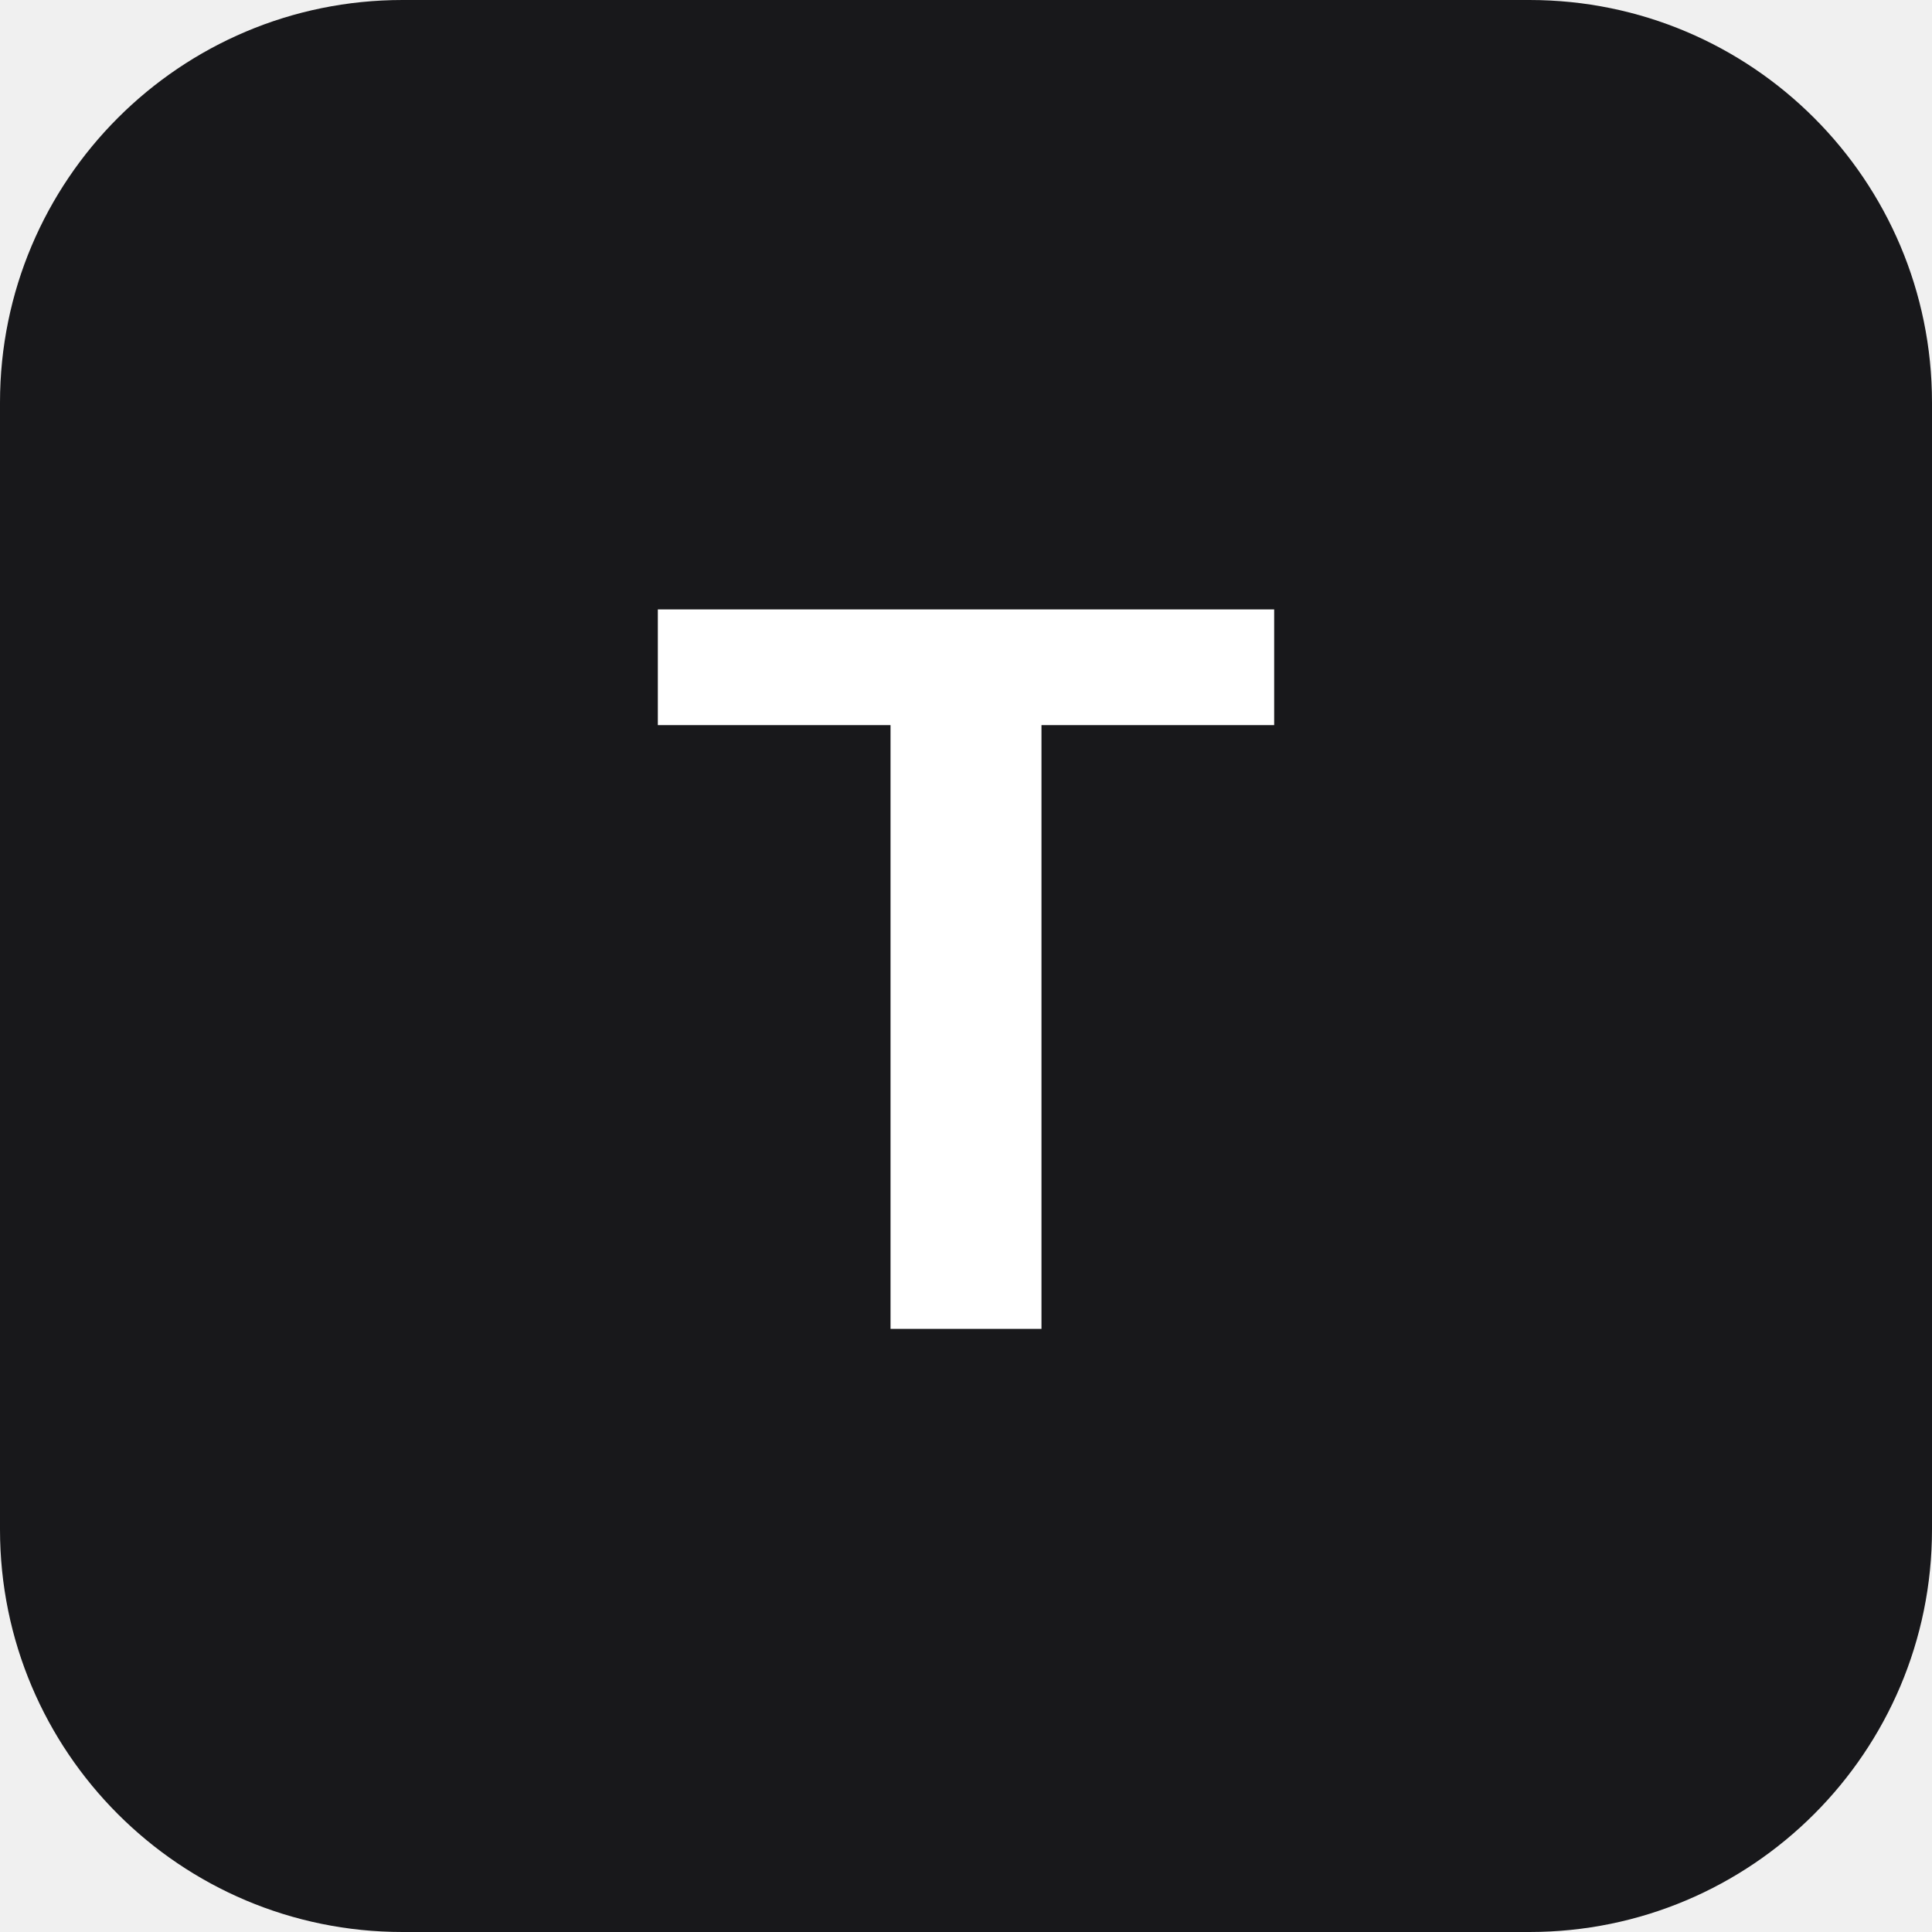
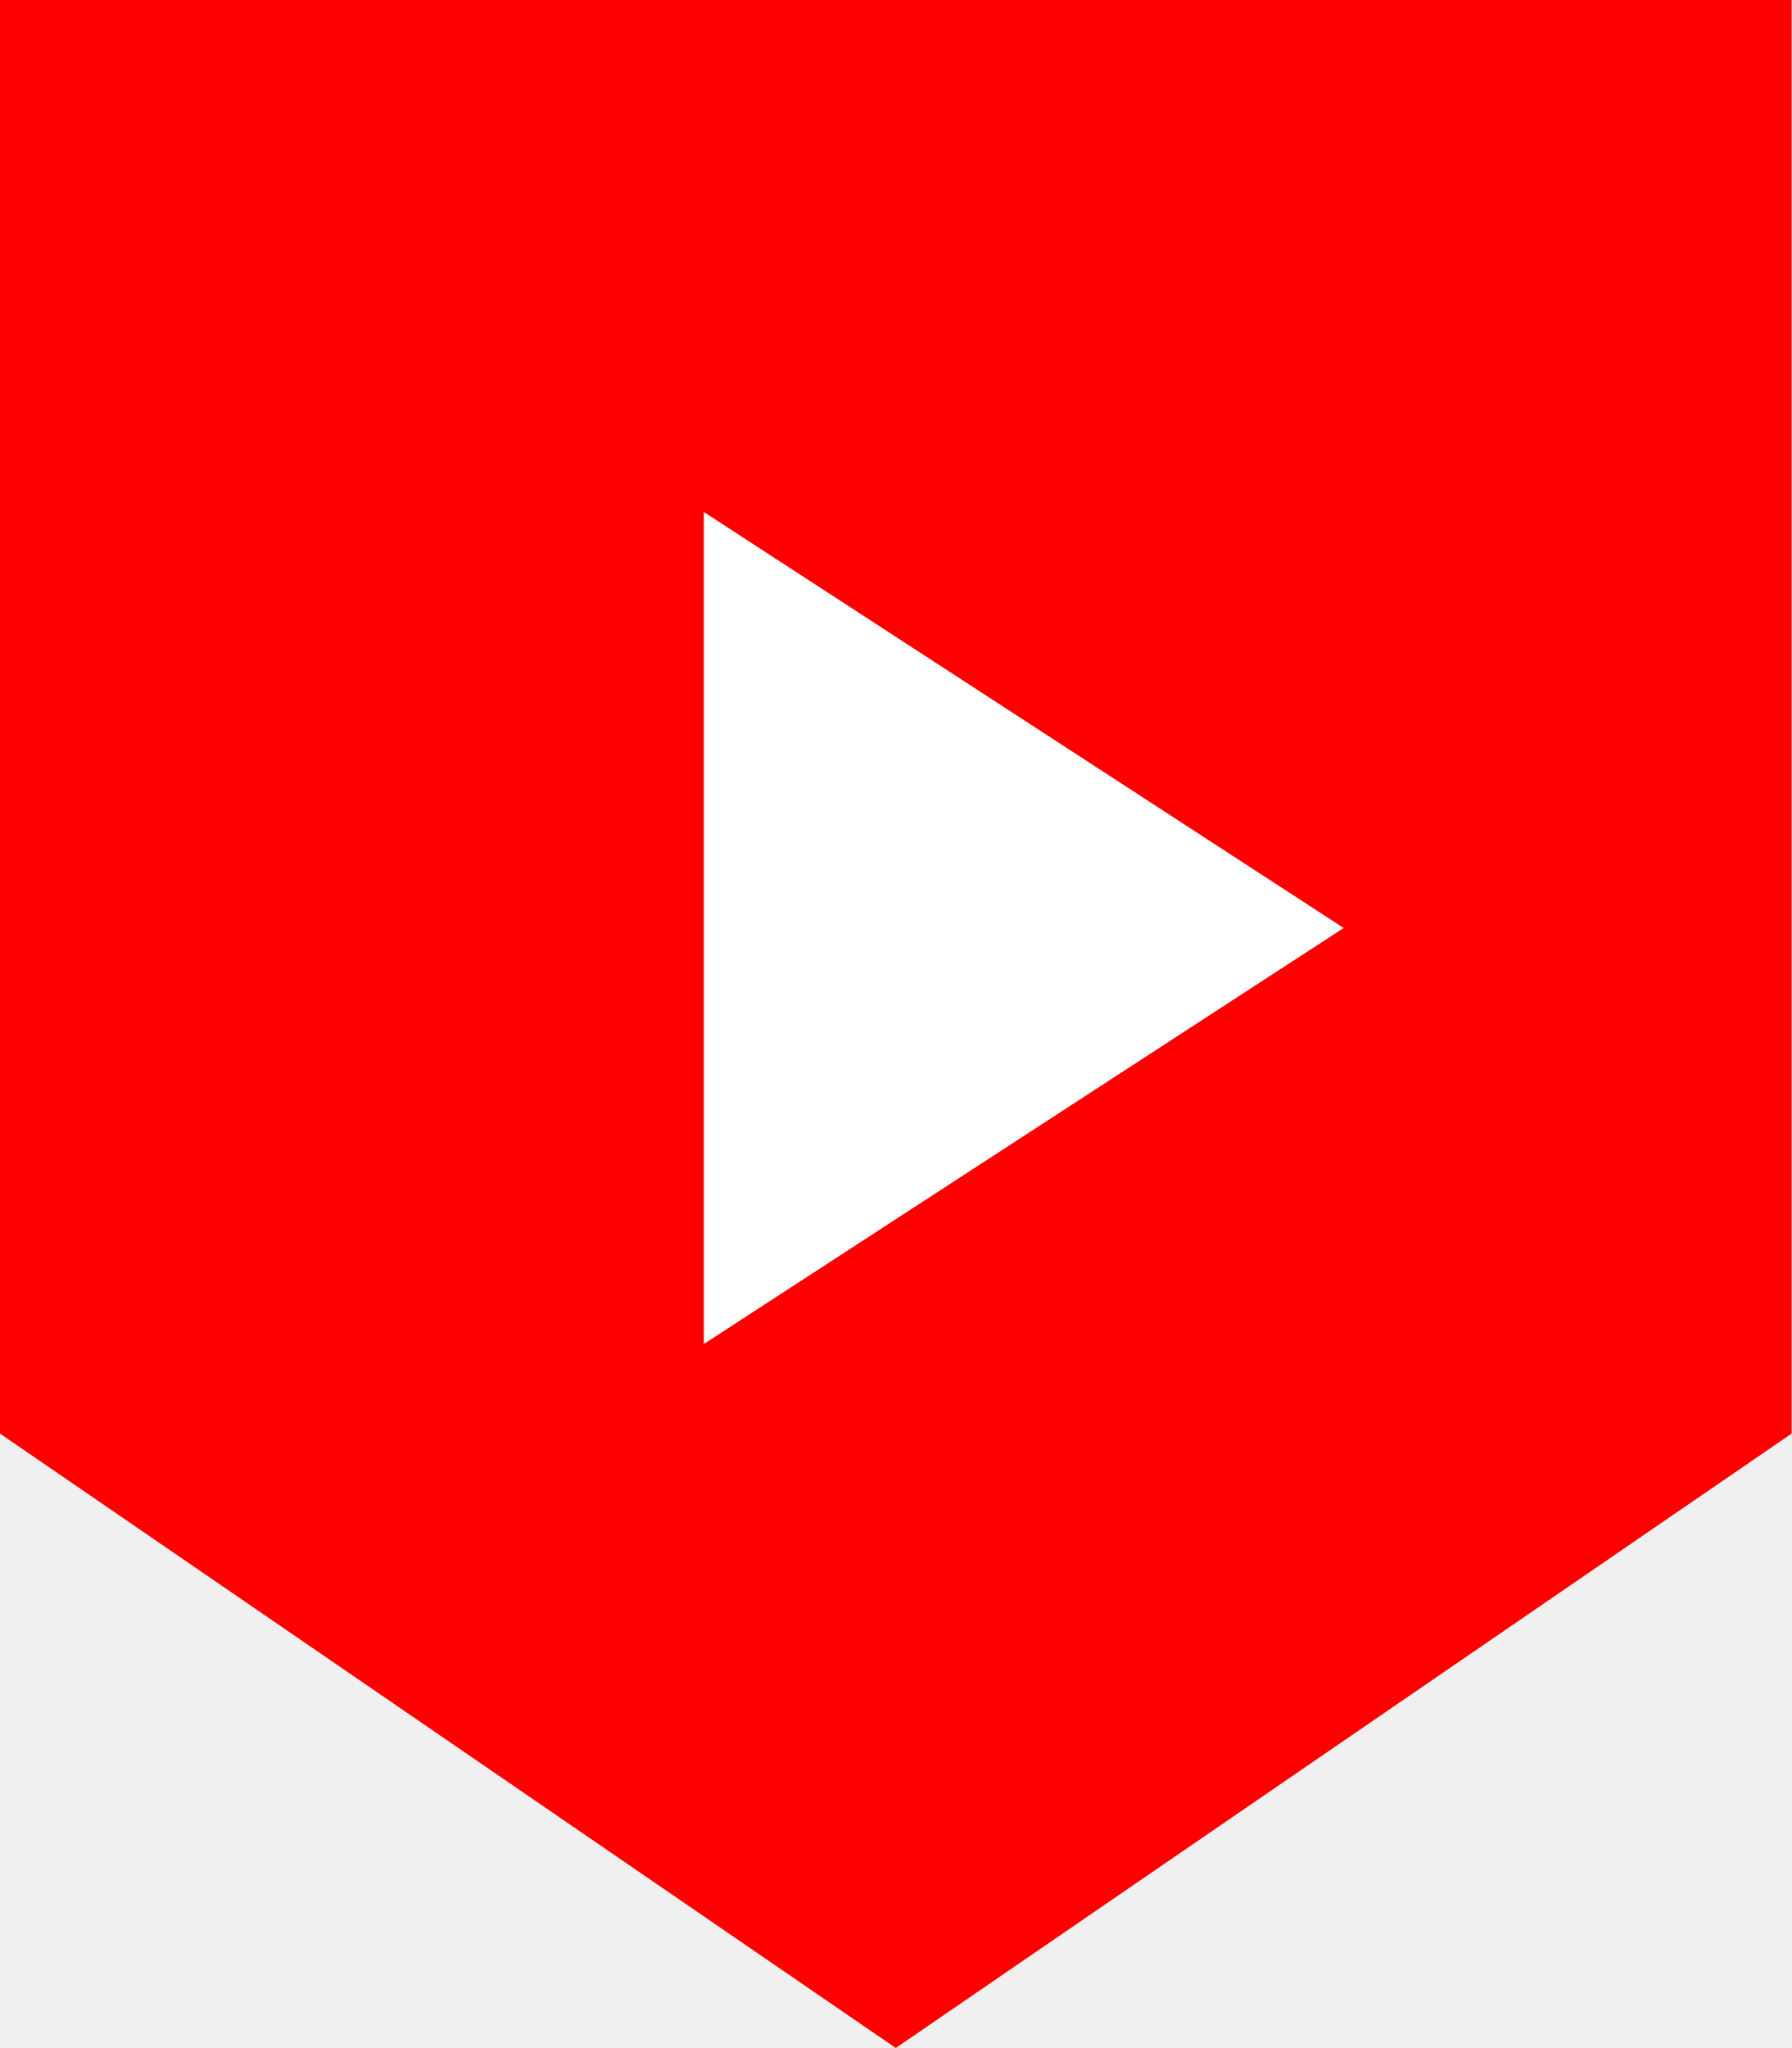
- <svg xmlns="http://www.w3.org/2000/svg" viewBox="0 0 24 24" role="img" aria-label="tubealfred">
-   <rect width="24" height="24" rx="5" fill="#18181B" />
-   <text x="12" y="12" fill="#fff" font-family="ui-sans-serif,system-ui,Arial,sans-serif" font-size="13" font-weight="700" text-anchor="middle" dominant-baseline="central">T</text>
+ <svg xmlns="http://www.w3.org/2000/svg" viewBox="0 0 28 32" fill="none" role="img" aria-label="TubeAlfred">
+   <path d="M0 0H28V22.4L14 32L0 22.4Z" fill="#FF0000" />
+   <path d="M11 8V21L21 14.5Z" fill="#FFFFFF" />
</svg>
